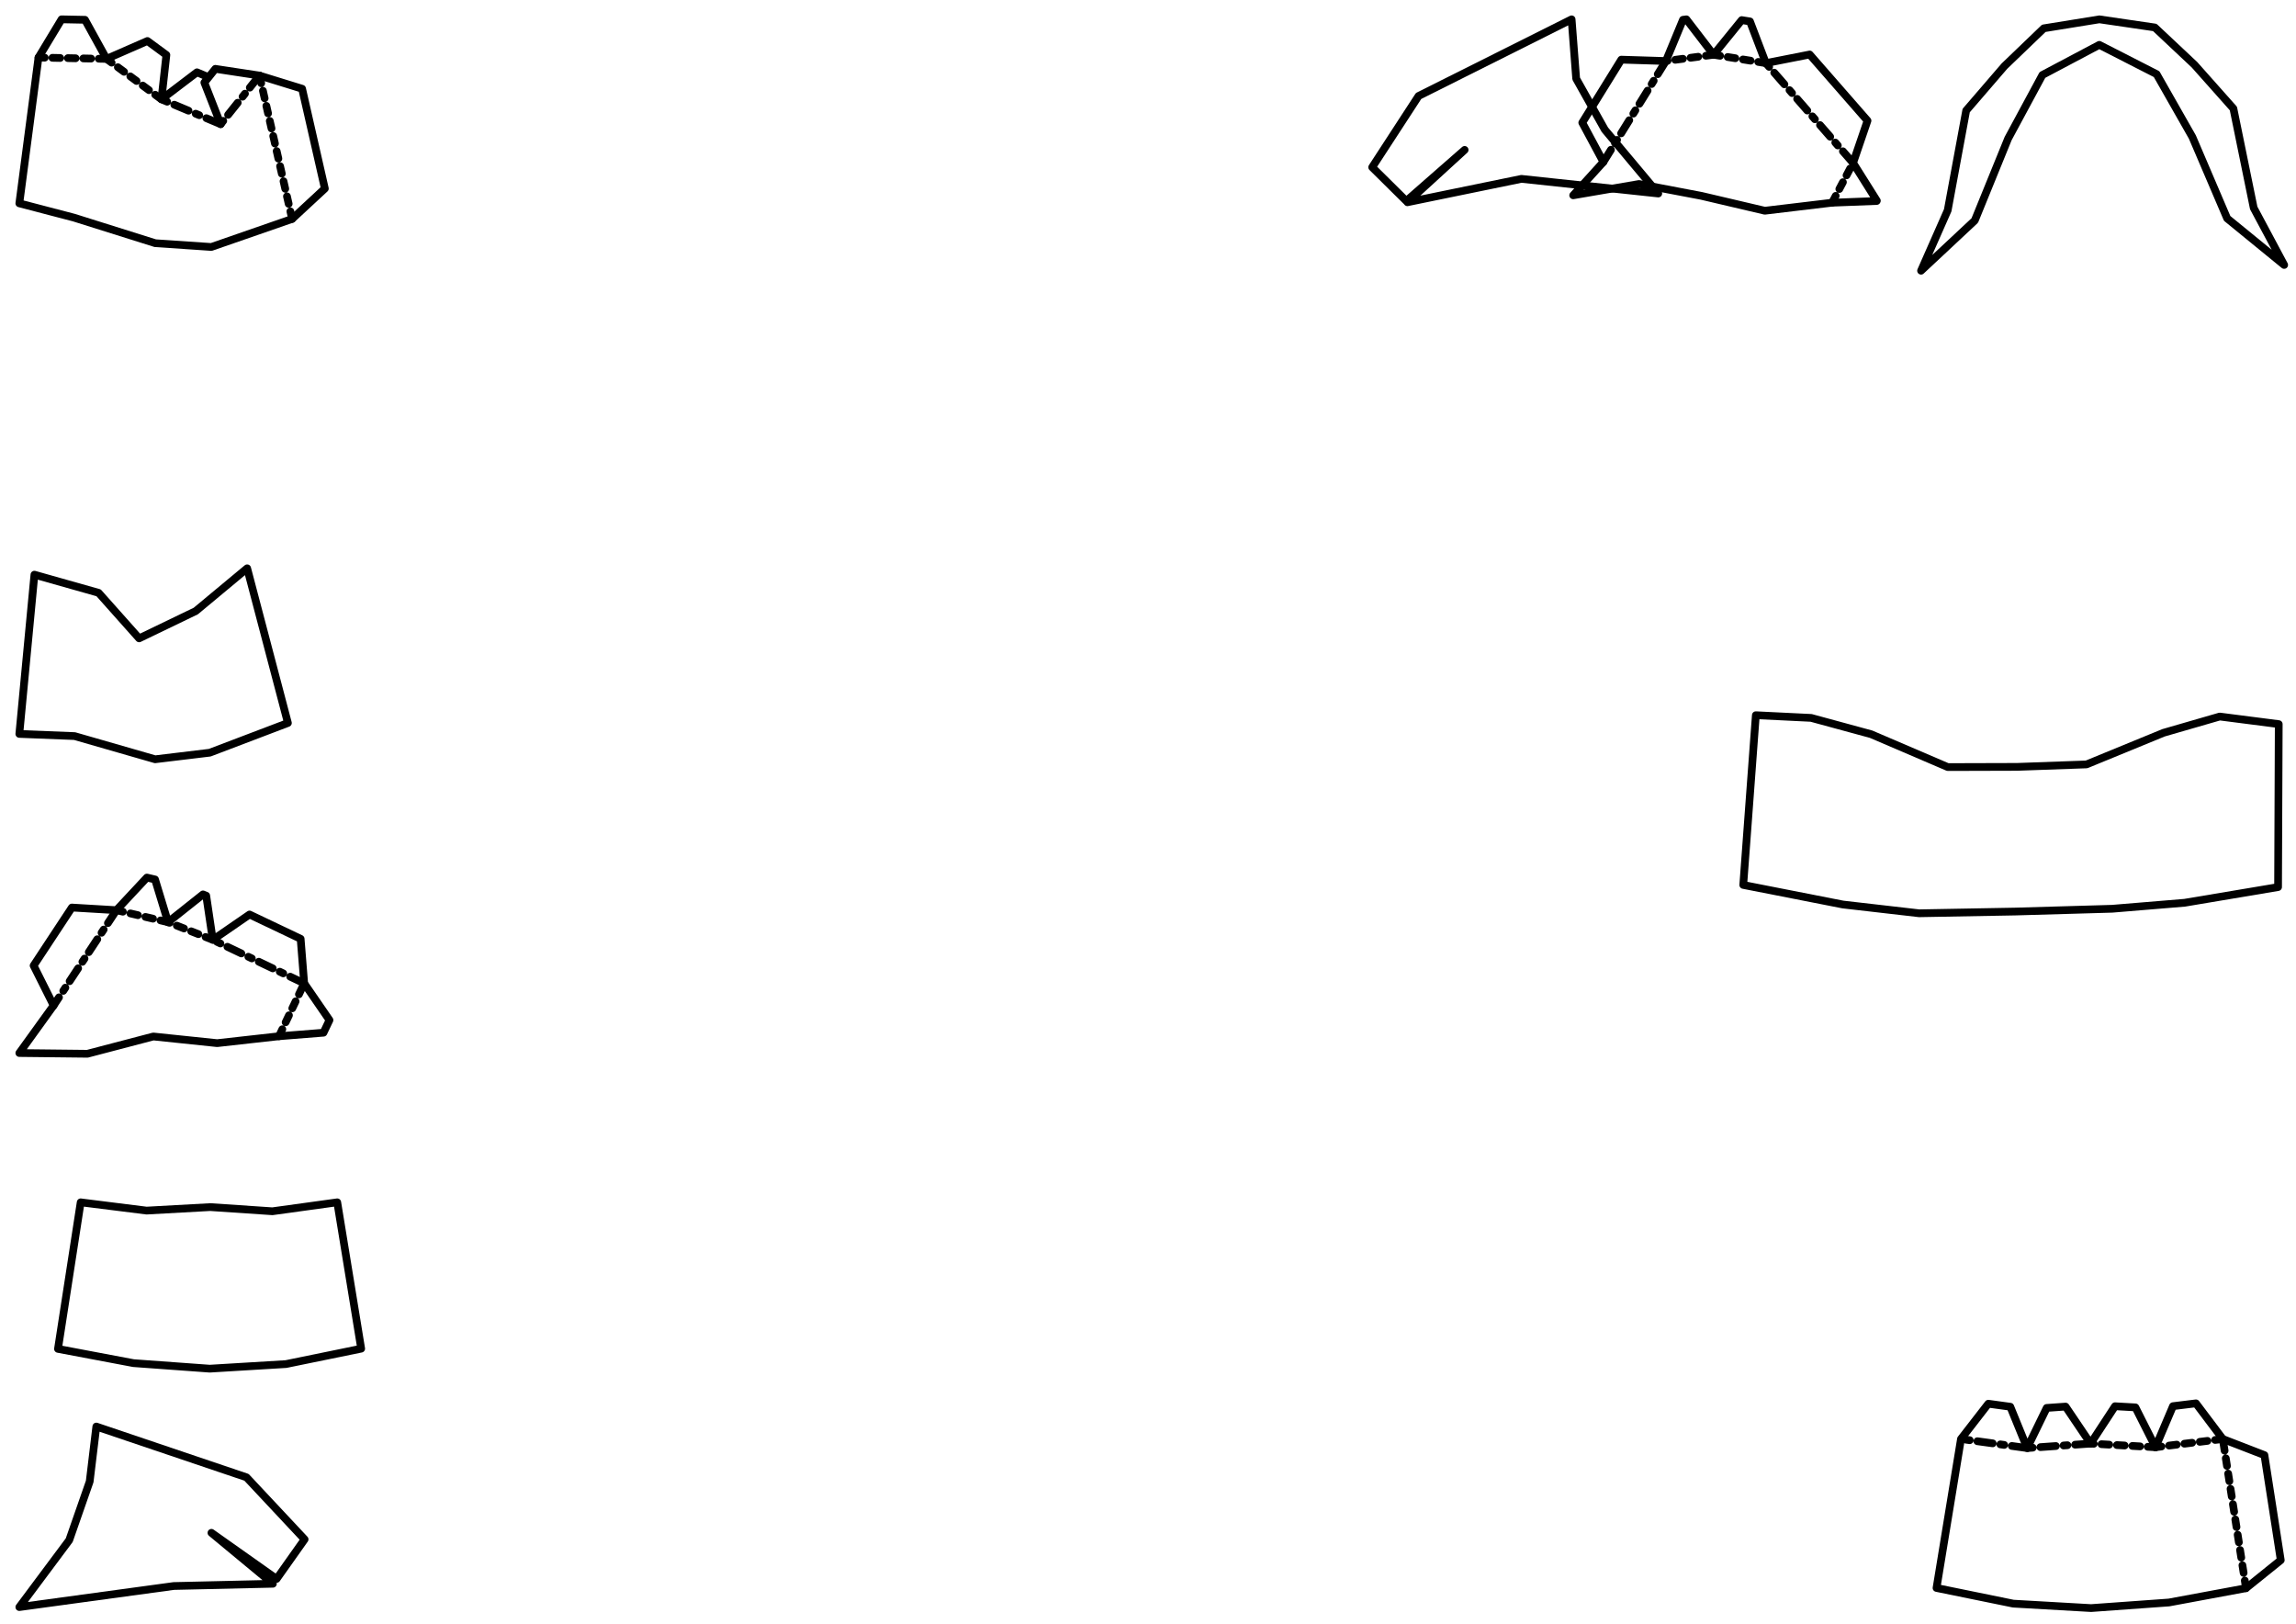
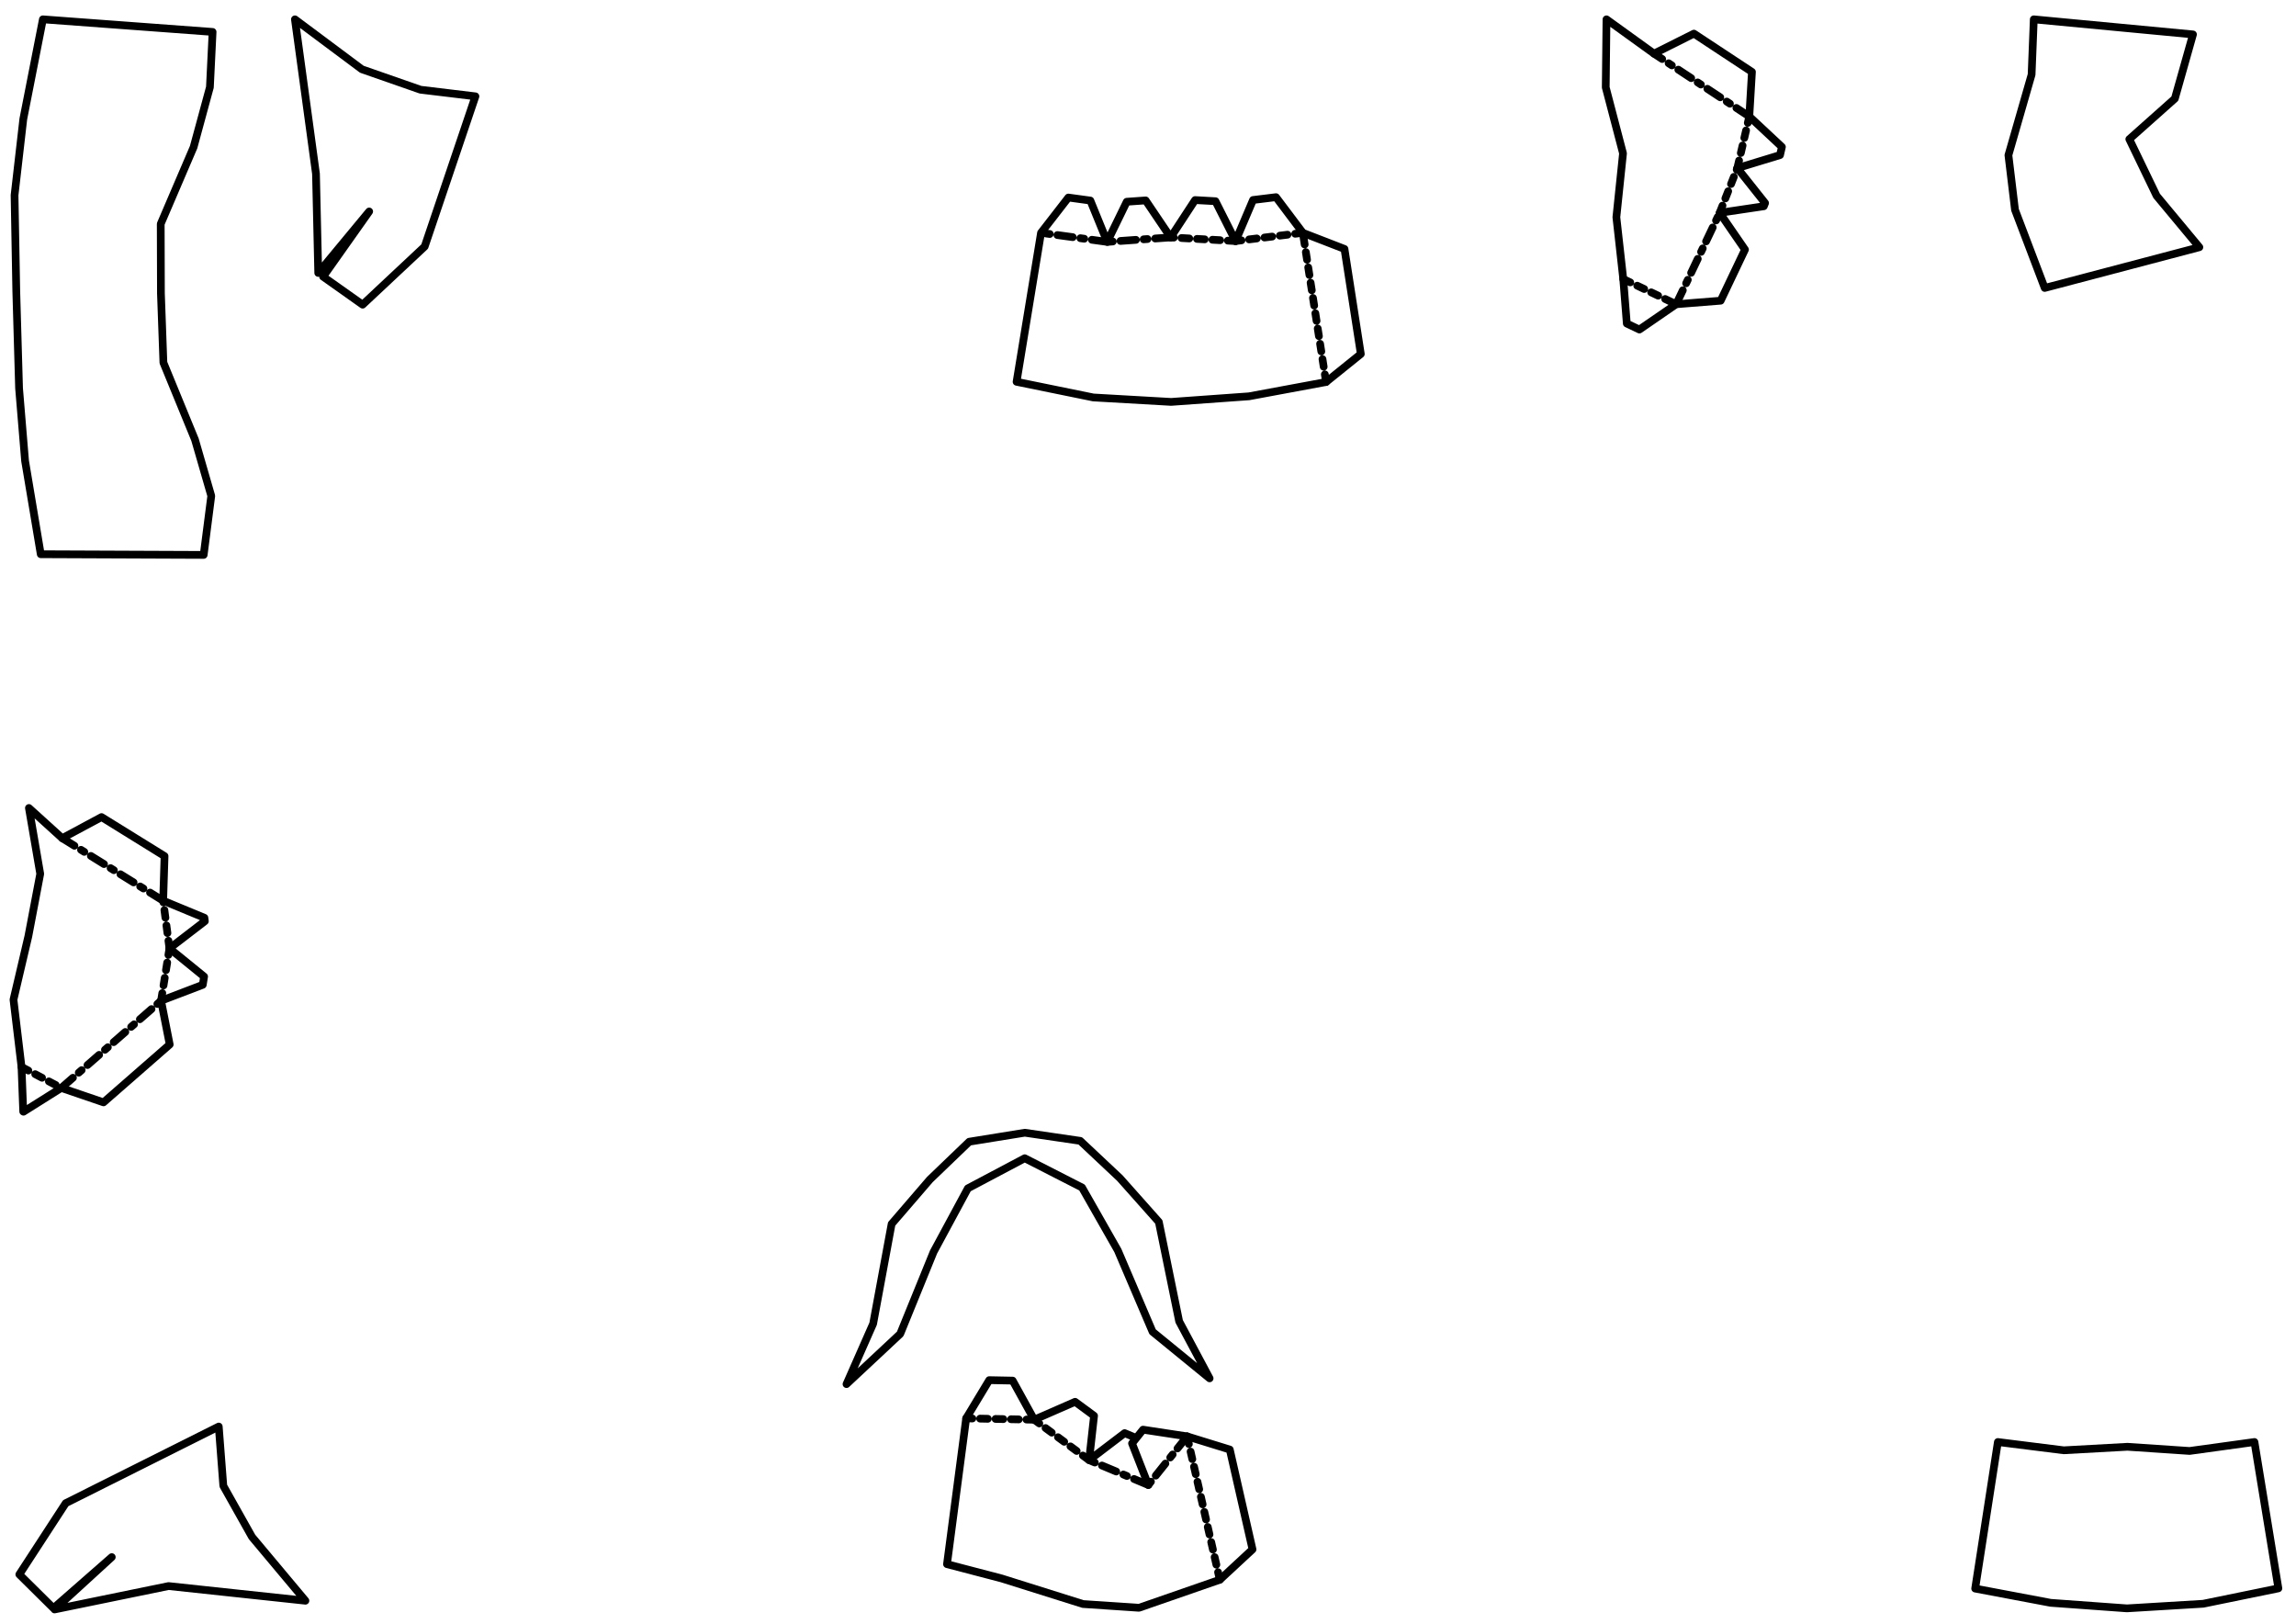
<svg xmlns="http://www.w3.org/2000/svg" baseProfile="full" height="210mm" id="svg1" version="1.1" viewBox="0 0 297.001 210" width="297mm">
  <defs />
-   <path d="M 13.763,17.917 L 18.199,9.696 L 25.554,5.8 L 32.967,9.587 L 37.595,17.721 L 42.094,28.244 L 49.47,34.267 L 45.53,26.895 L 42.901,14.035 L 37.863,8.369 L 32.735,3.551 L 25.565,2.5 L 18.376,3.662 L 13.285,8.552 L 8.337,14.297 L 5.946,27.203 L 2.5,35.013 L 9.448,28.518 L 13.763,17.917" fill="none" id="path58" stroke-width="1" style="fill:none;stroke:#000000;stroke-width:1;stroke-linecap:round;stroke-linejoin:round;stroke-opacity:1" transform="translate(246.0004,0.0)" />
-   <path d="M 39.403,17.091 L 31.885,9.066 L 12.459,2.5 L 11.602,9.61 L 8.956,17.194 L 2.5,25.849 L 22.472,23.126 L 35.301,22.833 L 27.35,16.245 L 35.781,22.206 L 39.403,17.091" fill="none" id="path61" stroke-width="1" style="fill:none;stroke:#000000;stroke-width:1;stroke-linecap:round;stroke-linejoin:round;stroke-opacity:1" transform="translate(0.0,182.0003)" />
-   <path d="M 20.882,12.844 L 13.781,7.615" fill="none" id="path40" stroke-width="1" style="fill:none;stroke:#000000;stroke-width:1;stroke-linecap:round;stroke-linejoin:round;stroke-dasharray:1, 1;stroke-opacity:1" transform="translate(0.0,0.0)" />
-   <path d="M 33.562,9.771 L 28.539,16.057" fill="none" id="path41" stroke-width="1" style="fill:none;stroke:#000000;stroke-width:1;stroke-linecap:round;stroke-linejoin:round;stroke-dasharray:2, 1, 0.5, 1;stroke-opacity:1" transform="translate(0.0,0.0)" />
-   <path d="M 28.539,16.057 L 20.882,12.844" fill="none" id="path42" stroke-width="1" style="fill:none;stroke:#000000;stroke-width:1;stroke-linecap:round;stroke-linejoin:round;stroke-dasharray:2, 1, 0.5, 1;stroke-opacity:1" transform="translate(0.0,0.0)" />
-   <path d="M 37.787,28.315 L 33.562,9.771" fill="none" id="path43" stroke-width="1" style="fill:none;stroke:#000000;stroke-width:1;stroke-linecap:round;stroke-linejoin:round;stroke-dasharray:1, 1;stroke-opacity:1" transform="translate(0.0,0.0)" />
-   <path d="M 13.781,7.615 L 4.979,7.442" fill="none" id="path44" stroke-width="1" style="fill:none;stroke:#000000;stroke-width:1;stroke-linecap:round;stroke-linejoin:round;stroke-dasharray:1, 1;stroke-opacity:1" transform="translate(0.0,0.0)" />
-   <path d="M 26.991,9.985 L 25.478,9.351 L 20.882,12.844 L 21.522,7.106 L 19.07,5.301 L 13.781,7.615 L 10.993,2.56 L 7.963,2.5 L 4.979,7.442 L 2.5,26.299 L 9.562,28.145 L 20.088,31.454 L 27.334,31.942 L 37.787,28.315 L 42.021,24.389 L 39.079,11.475 L 33.562,9.771 L 27.854,8.904 L 26.435,10.68 L 28.539,16.057" fill="none" id="path56" stroke-width="1" style="fill:none;stroke:#000000;stroke-width:1;stroke-linecap:round;stroke-linejoin:round;stroke-opacity:1" transform="translate(0.0,0.0)" />
-   <path d="M 2.5,24.453 L 15.383,26.983 L 25.25,28.118 L 37.695,27.893 L 50.227,27.533 L 59.608,26.756 L 71.681,24.729 L 71.768,3.653 L 64.136,2.672 L 56.86,4.777 L 46.903,8.863 L 37.933,9.183 L 28.957,9.209 L 19.032,4.956 L 11.281,2.848 L 4.128,2.5 L 2.5,24.453" fill="none" id="path63" stroke-width="1" style="fill:none;stroke:#000000;stroke-width:1;stroke-linecap:round;stroke-linejoin:round;stroke-opacity:1" transform="translate(223.0004,90.00016)" />
-   <path d="M 35.993,26.215 L 38.707,21.072" fill="none" id="path23" stroke-width="1" style="fill:none;stroke:#000000;stroke-width:1;stroke-linecap:round;stroke-linejoin:round;stroke-dasharray:1, 1;stroke-opacity:1" transform="translate(201.0003,0.0)" />
-   <path d="M 38.707,21.072 L 27.427,8.165" fill="none" id="path24" stroke-width="1" style="fill:none;stroke:#000000;stroke-width:1;stroke-linecap:round;stroke-linejoin:round;stroke-dasharray:2, 1, 0.5, 1;stroke-opacity:1" transform="translate(201.0003,0.0)" />
-   <path d="M 27.427,8.165 L 20.66,7.079" fill="none" id="path25" stroke-width="1" style="fill:none;stroke:#000000;stroke-width:1;stroke-linecap:round;stroke-linejoin:round;stroke-dasharray:1, 1;stroke-opacity:1" transform="translate(201.0003,0.0)" />
-   <path d="M 20.66,7.079 L 14.493,7.894" fill="none" id="path26" stroke-width="1" style="fill:none;stroke:#000000;stroke-width:1;stroke-linecap:round;stroke-linejoin:round;stroke-dasharray:1, 1;stroke-opacity:1" transform="translate(201.0003,0.0)" />
-   <path d="M 14.493,7.894 L 6.406,20.952" fill="none" id="path27" stroke-width="1" style="fill:none;stroke:#000000;stroke-width:1;stroke-linecap:round;stroke-linejoin:round;stroke-dasharray:2, 1, 0.5, 1;stroke-opacity:1" transform="translate(201.0003,0.0)" />
-   <path d="M 2.5,25.259 L 11.017,23.796 L 19.095,25.333 L 27.288,27.255 L 35.993,26.215 L 41.762,25.995 L 41.782,25.959 L 38.707,21.072 L 40.572,15.608 L 33.092,7.048 L 27.428,8.165 L 25.369,2.77 L 24.302,2.599 L 20.66,7.079 L 17.143,2.5 L 16.7,2.559 L 14.493,7.894 L 8.723,7.715 L 3.675,15.865 L 6.406,20.952 L 2.5,25.259" fill="none" id="path51" stroke-width="1" style="fill:none;stroke:#000000;stroke-width:1;stroke-linecap:round;stroke-linejoin:round;stroke-opacity:1" transform="translate(201.0003,0.0)" />
-   <path d="M 42.532,26.406 L 39.532,7.112" fill="none" id="path18" stroke-width="1" style="fill:none;stroke:#000000;stroke-width:1;stroke-linecap:round;stroke-linejoin:round;stroke-dasharray:1, 1;stroke-opacity:1" transform="translate(248.0004,179.0003)" />
-   <path d="M 39.532,7.112 L 30.829,8.177" fill="none" id="path19" stroke-width="1" style="fill:none;stroke:#000000;stroke-width:1;stroke-linecap:round;stroke-linejoin:round;stroke-dasharray:1, 1;stroke-opacity:1" transform="translate(248.0004,179.0003)" />
-   <path d="M 30.829,8.177 L 22.427,7.705" fill="none" id="path20" stroke-width="1" style="fill:none;stroke:#000000;stroke-width:1;stroke-linecap:round;stroke-linejoin:round;stroke-dasharray:1, 1;stroke-opacity:1" transform="translate(248.0004,179.0003)" />
-   <path d="M 14.224,8.283 L 5.663,7.11" fill="none" id="path21" stroke-width="1" style="fill:none;stroke:#000000;stroke-width:1;stroke-linecap:round;stroke-linejoin:round;stroke-dasharray:2, 1, 0.5, 1;stroke-opacity:1" transform="translate(248.0004,179.0003)" />
-   <path d="M 22.427,7.705 L 14.224,8.283" fill="none" id="path22" stroke-width="1" style="fill:none;stroke:#000000;stroke-width:1;stroke-linecap:round;stroke-linejoin:round;stroke-dasharray:2, 1, 0.5, 1;stroke-opacity:1" transform="translate(248.0004,179.0003)" />
-   <path d="M 12.424,28.405 L 22.495,28.98 L 32.565,28.257 L 42.532,26.406 L 47.029,22.785 L 44.916,9.196 L 39.532,7.112 L 36.059,2.5 L 33.087,2.864 L 30.829,8.177 L 28.228,3.023 L 25.59,2.875 L 22.427,7.705 L 19.196,2.92 L 16.752,3.092 L 14.224,8.283 L 12.043,2.937 L 9.201,2.548 L 5.663,7.11 L 2.5,26.378 L 12.424,28.405" fill="none" id="path50" stroke-width="1" style="fill:none;stroke:#000000;stroke-width:1;stroke-linecap:round;stroke-linejoin:round;stroke-opacity:1" transform="translate(248.0004,179.0003)" />
-   <path d="M 15.062,6.718 L 6.935,19.045" fill="none" id="path2" stroke-width="1" style="fill:none;stroke:#000000;stroke-width:1;stroke-linecap:round;stroke-linejoin:round;stroke-dasharray:2, 1, 0.5, 1;stroke-opacity:1" transform="translate(0.0,111.0002)" />
-   <path d="M 21.738,8.267 L 15.062,6.718" fill="none" id="path3" stroke-width="1" style="fill:none;stroke:#000000;stroke-width:1;stroke-linecap:round;stroke-linejoin:round;stroke-dasharray:1, 1;stroke-opacity:1" transform="translate(0.0,111.0002)" />
-   <path d="M 27.524,10.551 L 21.738,8.267" fill="none" id="path4" stroke-width="1" style="fill:none;stroke:#000000;stroke-width:1;stroke-linecap:round;stroke-linejoin:round;stroke-dasharray:1, 1;stroke-opacity:1" transform="translate(0.0,111.0002)" />
-   <path d="M 39.348,16.178 L 27.524,10.551" fill="none" id="path5" stroke-width="1" style="fill:none;stroke:#000000;stroke-width:1;stroke-linecap:round;stroke-linejoin:round;stroke-dasharray:2, 1, 0.5, 1;stroke-opacity:1" transform="translate(0.0,111.0002)" />
-   <path d="M 36.089,23.021 L 39.348,16.178" fill="none" id="path6" stroke-width="1" style="fill:none;stroke:#000000;stroke-width:1;stroke-linecap:round;stroke-linejoin:round;stroke-dasharray:1, 1;stroke-opacity:1" transform="translate(0.0,111.0002)" />
-   <path d="M 2.5,25.192 L 11.303,25.289 L 19.834,23.053 L 28.092,23.914 L 36.089,23.021 L 41.845,22.564 L 42.621,20.934 L 39.348,16.178 L 38.89,10.422 L 32.28,7.276 L 27.524,10.551 L 26.675,4.84 L 26.259,4.676 L 21.738,8.267 L 20.056,2.744 L 19.003,2.5 L 15.062,6.718 L 9.298,6.376 L 4.349,13.883 L 6.935,19.045 L 2.5,25.192" fill="none" id="path46" stroke-width="1" style="fill:none;stroke:#000000;stroke-width:1;stroke-linecap:round;stroke-linejoin:round;stroke-opacity:1" transform="translate(0.0,111.0002)" />
-   <path d="M 20.068,27.2 L 27.135,26.348 L 37.242,22.505 L 31.973,2.5 L 25.328,8.026 L 17.998,11.561 L 12.754,5.671 L 4.452,3.325 L 2.5,23.92 L 9.648,24.201 L 20.068,27.2" fill="none" id="path62" stroke-width="1" style="fill:none;stroke:#000000;stroke-width:1;stroke-linecap:round;stroke-linejoin:round;stroke-opacity:1" transform="translate(0.0,71.00012)" />
-   <path d="M 2.5,21.629 L 6.912,25.995 L 14.459,19.388 L 7.057,26.157 L 21.802,23.132 L 39.508,25.027 L 32.598,16.775 L 28.887,10.172 L 28.297,2.5 L 8.5,12.414 L 2.5,21.629" fill="none" id="path59" stroke-width="1" style="fill:none;stroke:#000000;stroke-width:1;stroke-linecap:round;stroke-linejoin:round;stroke-opacity:1" transform="translate(175.0003,0.0)" />
-   <path d="M 22.131,24.015 L 31.998,23.42 L 41.722,21.428 L 38.626,2.5 L 30.236,3.658 L 22.196,3.118 L 13.961,3.572 L 5.436,2.502 L 2.5,21.456 L 12.262,23.299 L 22.131,24.015" fill="none" id="path60" stroke-width="1" style="fill:none;stroke:#000000;stroke-width:1;stroke-linecap:round;stroke-linejoin:round;stroke-opacity:1" transform="translate(5.000009,153.0003)" />
+   <path d="M 2.5,21.629 L 6.912,25.995 L 14.459,19.388 L 7.057,26.157 L 21.802,23.132 L 39.508,25.027 L 32.598,16.775 L 28.887,10.172 L 28.297,2.5 L 8.5,12.414 L 2.5,21.629" fill="none" id="path59" stroke-width="1" style="fill:none;stroke:#000000;stroke-width:1;stroke-linecap:round;stroke-linejoin:round;stroke-opacity:1" transform="translate(0.0,182.0003)" />
+   <path d="M 2.5,24.453 L 15.383,26.983 L 25.25,28.118 L 37.695,27.893 L 50.227,27.533 L 59.608,26.756 L 71.681,24.729 L 71.768,3.653 L 64.136,2.672 L 56.86,4.777 L 46.903,8.863 L 37.933,9.183 L 28.957,9.209 L 19.032,4.956 L 11.281,2.848 L 4.128,2.5 L 2.5,24.453" fill="none" id="path63" stroke-width="1" style="fill:none;stroke:#000000;stroke-width:1;stroke-linecap:round;stroke-linejoin:round;stroke-opacity:1" transform="translate(30.00005,0.0) rotate(90)" />
+   <path d="M 15.062,6.718 L 6.935,19.045" fill="none" id="path2" stroke-width="1" style="fill:none;stroke:#000000;stroke-width:1;stroke-linecap:round;stroke-linejoin:round;stroke-dasharray:2, 1, 0.5, 1;stroke-opacity:1" transform="translate(233.0004,0.0) rotate(90)" />
+   <path d="M 21.738,8.267 L 15.062,6.718" fill="none" id="path3" stroke-width="1" style="fill:none;stroke:#000000;stroke-width:1;stroke-linecap:round;stroke-linejoin:round;stroke-dasharray:1, 1;stroke-opacity:1" transform="translate(233.0004,0.0) rotate(90)" />
+   <path d="M 27.524,10.551 L 21.738,8.267" fill="none" id="path4" stroke-width="1" style="fill:none;stroke:#000000;stroke-width:1;stroke-linecap:round;stroke-linejoin:round;stroke-dasharray:1, 1;stroke-opacity:1" transform="translate(233.0004,0.0) rotate(90)" />
+   <path d="M 39.348,16.178 L 27.524,10.551" fill="none" id="path5" stroke-width="1" style="fill:none;stroke:#000000;stroke-width:1;stroke-linecap:round;stroke-linejoin:round;stroke-dasharray:2, 1, 0.5, 1;stroke-opacity:1" transform="translate(233.0004,0.0) rotate(90)" />
+   <path d="M 36.089,23.021 L 39.348,16.178" fill="none" id="path6" stroke-width="1" style="fill:none;stroke:#000000;stroke-width:1;stroke-linecap:round;stroke-linejoin:round;stroke-dasharray:1, 1;stroke-opacity:1" transform="translate(233.0004,0.0) rotate(90)" />
+   <path d="M 2.5,25.192 L 11.303,25.289 L 19.834,23.053 L 28.092,23.914 L 36.089,23.021 L 41.845,22.564 L 42.621,20.934 L 39.348,16.178 L 38.89,10.422 L 32.28,7.276 L 27.524,10.551 L 26.675,4.84 L 26.259,4.676 L 21.738,8.267 L 20.056,2.744 L 19.003,2.5 L 15.062,6.718 L 9.298,6.376 L 4.349,13.883 L 6.935,19.045 L 2.5,25.192" fill="none" id="path46" stroke-width="1" style="fill:none;stroke:#000000;stroke-width:1;stroke-linecap:round;stroke-linejoin:round;stroke-opacity:1" transform="translate(233.0004,0.0) rotate(90)" />
+   <path d="M 20.882,12.844 L 13.781,7.615" fill="none" id="path40" stroke-width="1" style="fill:none;stroke:#000000;stroke-width:1;stroke-linecap:round;stroke-linejoin:round;stroke-dasharray:1, 1;stroke-opacity:1" transform="translate(120.0002,176.0003)" />
+   <path d="M 33.562,9.771 L 28.539,16.057" fill="none" id="path41" stroke-width="1" style="fill:none;stroke:#000000;stroke-width:1;stroke-linecap:round;stroke-linejoin:round;stroke-dasharray:2, 1, 0.5, 1;stroke-opacity:1" transform="translate(120.0002,176.0003)" />
+   <path d="M 28.539,16.057 L 20.882,12.844" fill="none" id="path42" stroke-width="1" style="fill:none;stroke:#000000;stroke-width:1;stroke-linecap:round;stroke-linejoin:round;stroke-dasharray:2, 1, 0.5, 1;stroke-opacity:1" transform="translate(120.0002,176.0003)" />
+   <path d="M 37.787,28.315 L 33.562,9.771" fill="none" id="path43" stroke-width="1" style="fill:none;stroke:#000000;stroke-width:1;stroke-linecap:round;stroke-linejoin:round;stroke-dasharray:1, 1;stroke-opacity:1" transform="translate(120.0002,176.0003)" />
+   <path d="M 13.781,7.615 L 4.979,7.442" fill="none" id="path44" stroke-width="1" style="fill:none;stroke:#000000;stroke-width:1;stroke-linecap:round;stroke-linejoin:round;stroke-dasharray:1, 1;stroke-opacity:1" transform="translate(120.0002,176.0003)" />
+   <path d="M 26.991,9.985 L 25.478,9.351 L 20.882,12.844 L 21.522,7.106 L 19.07,5.301 L 13.781,7.615 L 10.993,2.56 L 7.963,2.5 L 4.979,7.442 L 2.5,26.299 L 9.562,28.145 L 20.088,31.454 L 27.334,31.942 L 37.787,28.315 L 42.021,24.389 L 39.079,11.475 L 33.562,9.771 L 27.854,8.904 L 26.435,10.68 L 28.539,16.057" fill="none" id="path56" stroke-width="1" style="fill:none;stroke:#000000;stroke-width:1;stroke-linecap:round;stroke-linejoin:round;stroke-opacity:1" transform="translate(120.0002,176.0003)" />
+   <path d="M 20.068,27.2 L 27.135,26.348 L 37.242,22.505 L 31.973,2.5 L 25.328,8.026 L 17.998,11.561 L 12.754,5.671 L 4.452,3.325 L 2.5,23.92 L 9.648,24.201 L 20.068,27.2" fill="none" id="path62" stroke-width="1" style="fill:none;stroke:#000000;stroke-width:1;stroke-linecap:round;stroke-linejoin:round;stroke-opacity:1" transform="translate(287.0005,0.0) rotate(90)" />
+   <path d="M 22.131,24.015 L 31.998,23.42 L 41.722,21.428 L 38.626,2.5 L 30.236,3.658 L 22.196,3.118 L 13.961,3.572 L 5.436,2.502 L 2.5,21.456 L 12.262,23.299 L 22.131,24.015" fill="none" id="path60" stroke-width="1" style="fill:none;stroke:#000000;stroke-width:1;stroke-linecap:round;stroke-linejoin:round;stroke-opacity:1" transform="translate(253.0004,184.0003)" />
+   <path d="M 42.532,26.406 L 39.532,7.112" fill="none" id="path18" stroke-width="1" style="fill:none;stroke:#000000;stroke-width:1;stroke-linecap:round;stroke-linejoin:round;stroke-dasharray:1, 1;stroke-opacity:1" transform="translate(129.0002,23.00004)" />
+   <path d="M 39.532,7.112 L 30.829,8.177" fill="none" id="path19" stroke-width="1" style="fill:none;stroke:#000000;stroke-width:1;stroke-linecap:round;stroke-linejoin:round;stroke-dasharray:1, 1;stroke-opacity:1" transform="translate(129.0002,23.00004)" />
+   <path d="M 30.829,8.177 L 22.427,7.705" fill="none" id="path20" stroke-width="1" style="fill:none;stroke:#000000;stroke-width:1;stroke-linecap:round;stroke-linejoin:round;stroke-dasharray:1, 1;stroke-opacity:1" transform="translate(129.0002,23.00004)" />
+   <path d="M 14.224,8.283 L 5.663,7.11" fill="none" id="path21" stroke-width="1" style="fill:none;stroke:#000000;stroke-width:1;stroke-linecap:round;stroke-linejoin:round;stroke-dasharray:2, 1, 0.5, 1;stroke-opacity:1" transform="translate(129.0002,23.00004)" />
+   <path d="M 22.427,7.705 L 14.224,8.283" fill="none" id="path22" stroke-width="1" style="fill:none;stroke:#000000;stroke-width:1;stroke-linecap:round;stroke-linejoin:round;stroke-dasharray:2, 1, 0.5, 1;stroke-opacity:1" transform="translate(129.0002,23.00004)" />
+   <path d="M 12.424,28.405 L 22.495,28.98 L 32.565,28.257 L 42.532,26.406 L 47.029,22.785 L 44.916,9.196 L 39.532,7.112 L 36.059,2.5 L 33.087,2.864 L 30.829,8.177 L 28.228,3.023 L 25.59,2.875 L 22.427,7.705 L 19.196,2.92 L 16.752,3.092 L 14.224,8.283 L 12.043,2.937 L 9.201,2.548 L 5.663,7.11 L 2.5,26.378 L 12.424,28.405" fill="none" id="path50" stroke-width="1" style="fill:none;stroke:#000000;stroke-width:1;stroke-linecap:round;stroke-linejoin:round;stroke-opacity:1" transform="translate(129.0002,23.00004)" />
+   <path d="M 35.993,26.215 L 38.707,21.072" fill="none" id="path23" stroke-width="1" style="fill:none;stroke:#000000;stroke-width:1;stroke-linecap:round;stroke-linejoin:round;stroke-dasharray:1, 1;stroke-opacity:1" transform="translate(29.00005,102.0002) rotate(90)" />
+   <path d="M 38.707,21.072 L 27.427,8.165" fill="none" id="path24" stroke-width="1" style="fill:none;stroke:#000000;stroke-width:1;stroke-linecap:round;stroke-linejoin:round;stroke-dasharray:2, 1, 0.5, 1;stroke-opacity:1" transform="translate(29.00005,102.0002) rotate(90)" />
+   <path d="M 27.427,8.165 L 20.66,7.079" fill="none" id="path25" stroke-width="1" style="fill:none;stroke:#000000;stroke-width:1;stroke-linecap:round;stroke-linejoin:round;stroke-dasharray:1, 1;stroke-opacity:1" transform="translate(29.00005,102.0002) rotate(90)" />
+   <path d="M 20.66,7.079 L 14.493,7.894" fill="none" id="path26" stroke-width="1" style="fill:none;stroke:#000000;stroke-width:1;stroke-linecap:round;stroke-linejoin:round;stroke-dasharray:1, 1;stroke-opacity:1" transform="translate(29.00005,102.0002) rotate(90)" />
+   <path d="M 14.493,7.894 L 6.406,20.952" fill="none" id="path27" stroke-width="1" style="fill:none;stroke:#000000;stroke-width:1;stroke-linecap:round;stroke-linejoin:round;stroke-dasharray:2, 1, 0.5, 1;stroke-opacity:1" transform="translate(29.00005,102.0002) rotate(90)" />
+   <path d="M 2.5,25.259 L 11.017,23.796 L 19.095,25.333 L 27.288,27.255 L 35.993,26.215 L 41.762,25.995 L 41.782,25.959 L 38.707,21.072 L 40.572,15.608 L 33.092,7.048 L 27.428,8.165 L 25.369,2.77 L 24.302,2.599 L 20.66,7.079 L 17.143,2.5 L 16.7,2.559 L 14.493,7.894 L 8.723,7.715 L 3.675,15.865 L 6.406,20.952 L 2.5,25.259" fill="none" id="path51" stroke-width="1" style="fill:none;stroke:#000000;stroke-width:1;stroke-linecap:round;stroke-linejoin:round;stroke-opacity:1" transform="translate(29.00005,102.0002) rotate(90)" />
+   <path d="M 13.763,17.917 L 18.199,9.696 L 25.554,5.8 L 32.967,9.587 L 37.595,17.721 L 42.094,28.244 L 49.47,34.267 L 45.53,26.895 L 42.901,14.035 L 37.863,8.369 L 32.735,3.551 L 25.565,2.5 L 18.376,3.662 L 13.285,8.552 L 8.337,14.297 L 5.946,27.203 L 2.5,35.013 L 9.448,28.518 L 13.763,17.917" fill="none" id="path58" stroke-width="1" style="fill:none;stroke:#000000;stroke-width:1;stroke-linecap:round;stroke-linejoin:round;stroke-opacity:1" transform="translate(107.0002,144.0002)" />
+   <path d="M 39.403,17.091 L 31.885,9.066 L 12.459,2.5 L 11.602,9.61 L 8.956,17.194 L 2.5,25.849 L 22.472,23.126 L 35.301,22.833 L 27.35,16.245 L 35.781,22.206 L 39.403,17.091" fill="none" id="path61" stroke-width="1" style="fill:none;stroke:#000000;stroke-width:1;stroke-linecap:round;stroke-linejoin:round;stroke-opacity:1" transform="translate(64.00011,0.0) rotate(90)" />
</svg>
